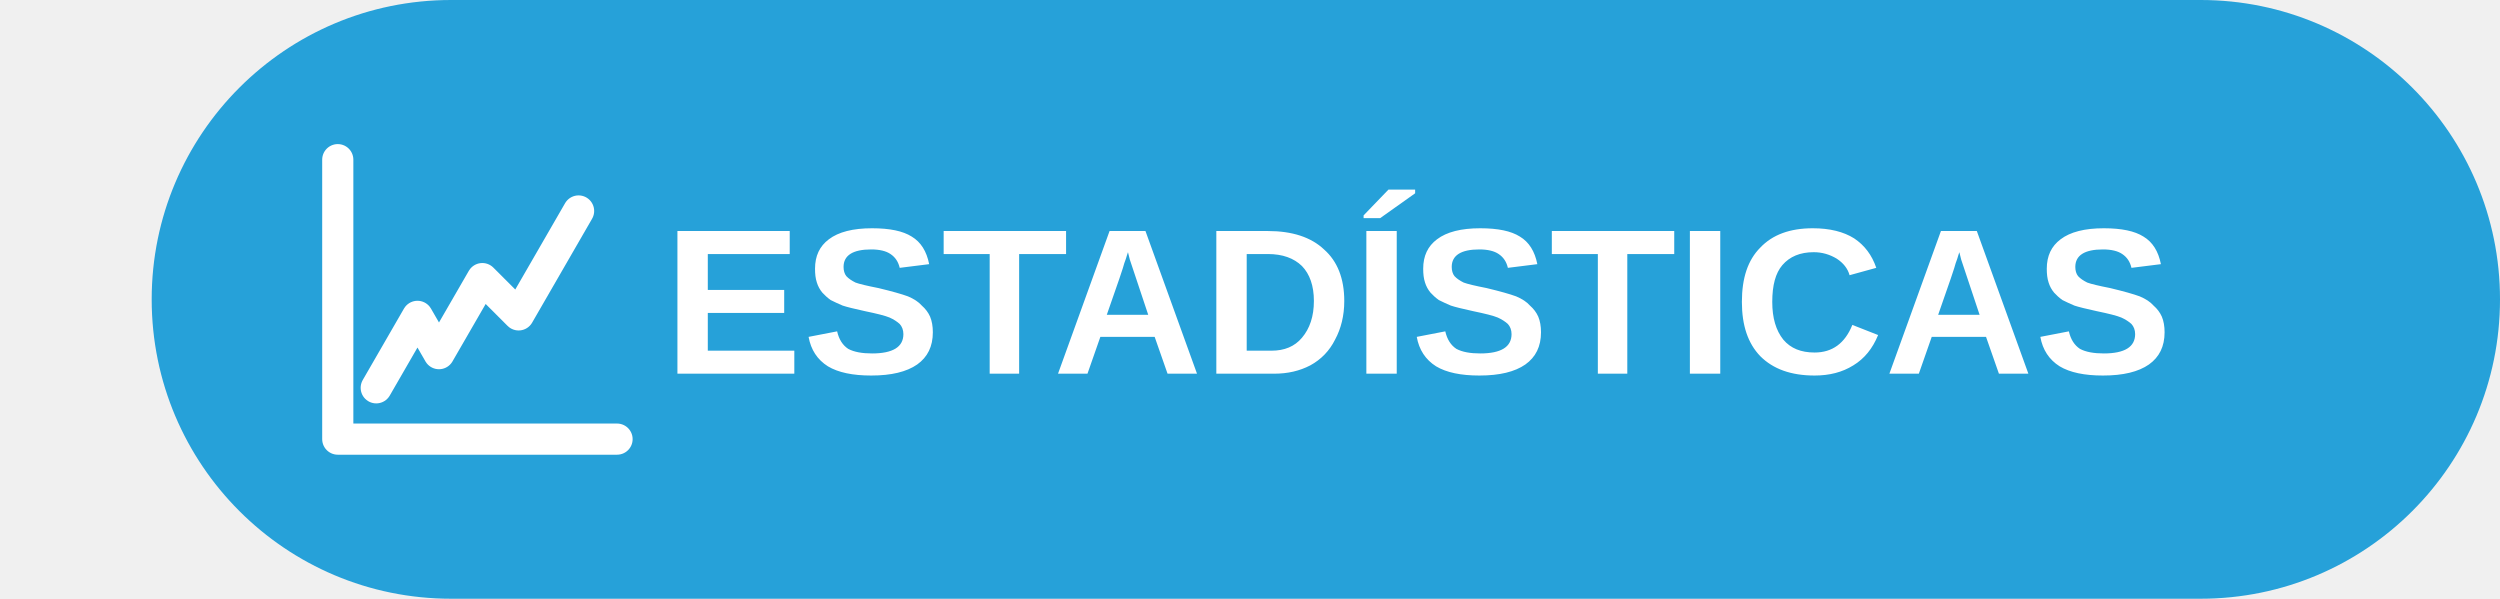
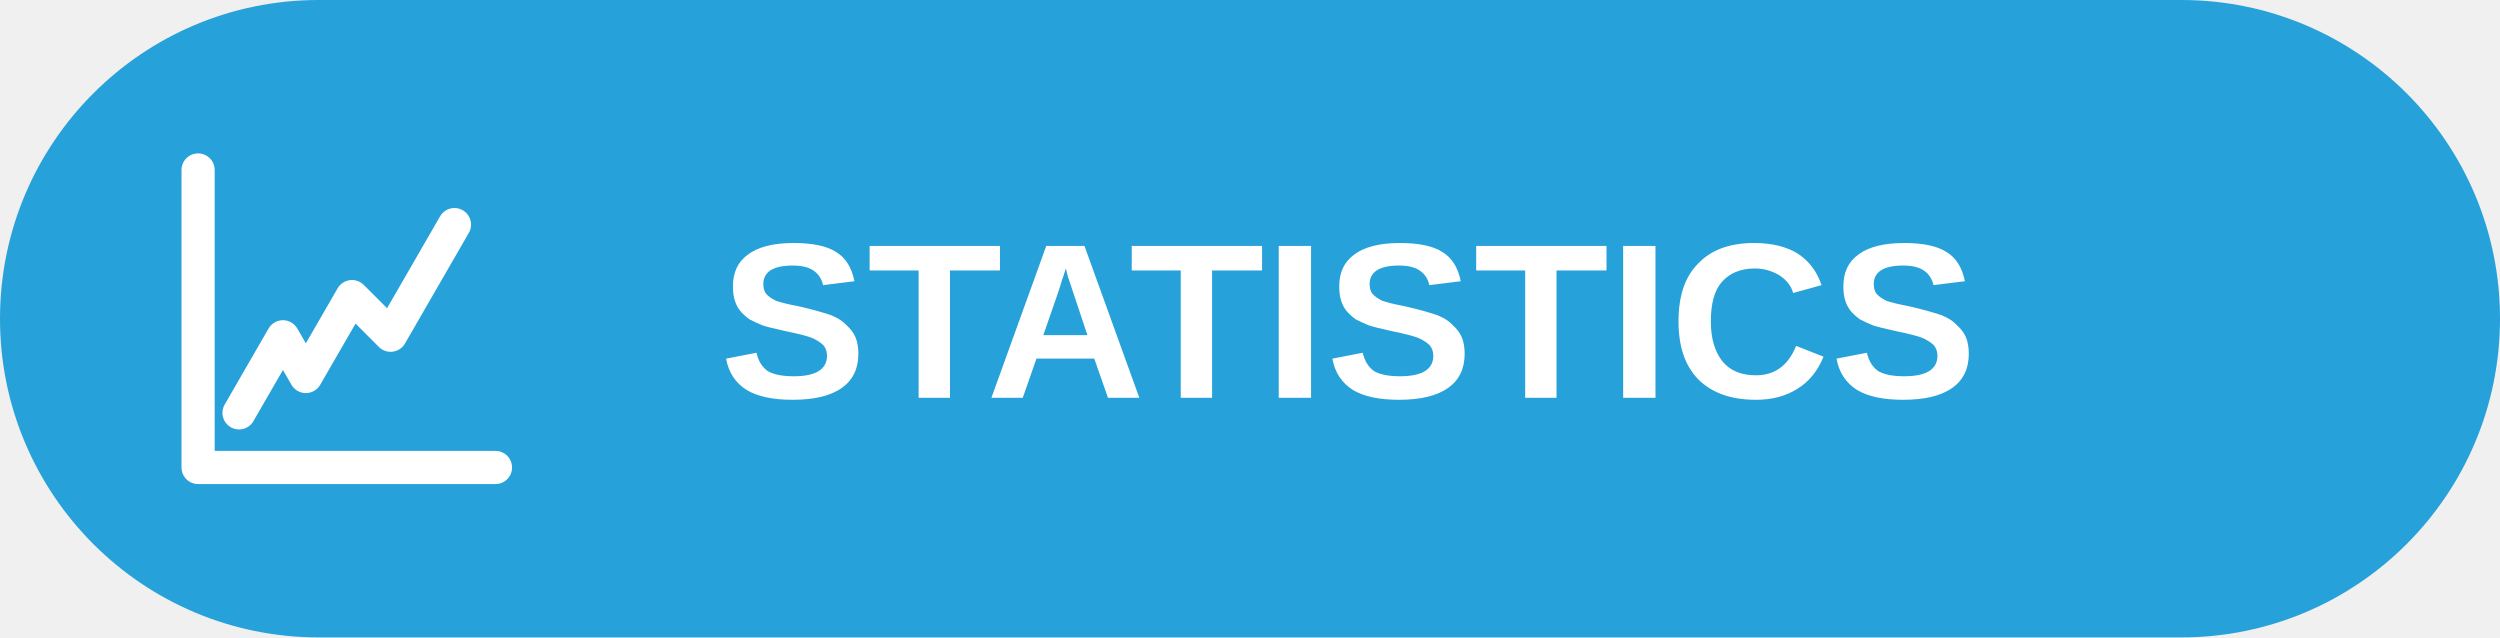
- <svg xmlns="http://www.w3.org/2000/svg" width="42.44mm" height="10.164mm" version="1.1" viewBox="0 0 42.44 10.164" id="svg30">
-   <defs id="defs34" />
-   <rect width="39.865" height="10.164" ry="5.082" fill="#26a1d9" id="rect2" x="2.575" y="0" />
-   <text x="24.691" y="6.344" fill="#26b57a" font-family="Arial" font-size="1.482px" stroke-linejoin="round" stroke-miterlimit="11.9" stroke-width="1.984" text-align="center" text-anchor="middle" style="line-height:1.25;stroke-linecap:round" xml:space="preserve" id="text6">
-     <tspan x="24.691" y="6.344" fill="#ffffff" font-family="Arial" font-size="3.528px" font-weight="bold" stroke-width="1.984" id="tspan4">ESTADÍSTICAS</tspan>
+ <svg xmlns="http://www.w3.org/2000/svg" width="39.865mm" height="10.164mm" version="1.1" viewBox="0 0 39.865 10.164">
+   <rect width="39.865" height="10.164" ry="5.082" fill="#26a1d9" />
+   <text x="22.116" y="6.344" fill="#26b57a" font-family="Arial" font-size="1.482px" stroke-linecap="round" stroke-linejoin="round" stroke-miterlimit="11.9" stroke-width="1.984" text-align="center" text-anchor="middle" style="line-height:1.25" xml:space="preserve">
+     <tspan x="22.116" y="6.344" fill="#ffffff" font-family="Arial" font-size="3.528px" font-weight="bold" stroke-width="1.984">STATISTICS</tspan>
  </text>
-   <g id="g884" transform="translate(0,-0.00449262)">
-     <path d="m 5.734,2.715 v 4.744 h 4.741" fill="none" stroke="#ffffff" stroke-linecap="round" stroke-linejoin="round" stroke-width="0.529" id="path4" />
-     <path d="m 6.387,6.588 0.7,-1.213 0.365,0.633 0.736,-1.274 0.616,0.616 1.018,-1.764" fill="none" stroke="#ffffff" stroke-linecap="round" stroke-linejoin="round" stroke-width="0.529" id="path6" />
+   <g transform="translate(-2.5752 -.0044926)" fill="none" stroke="#fff" stroke-linecap="round" stroke-linejoin="round" stroke-width=".529">
+     <path d="m5.734 2.715v4.744h4.742" />
+     <path d="m6.387 6.588 0.7-1.213 0.365 0.633 0.736-1.274 0.616 0.616 1.018-1.764" />
  </g>
</svg>
